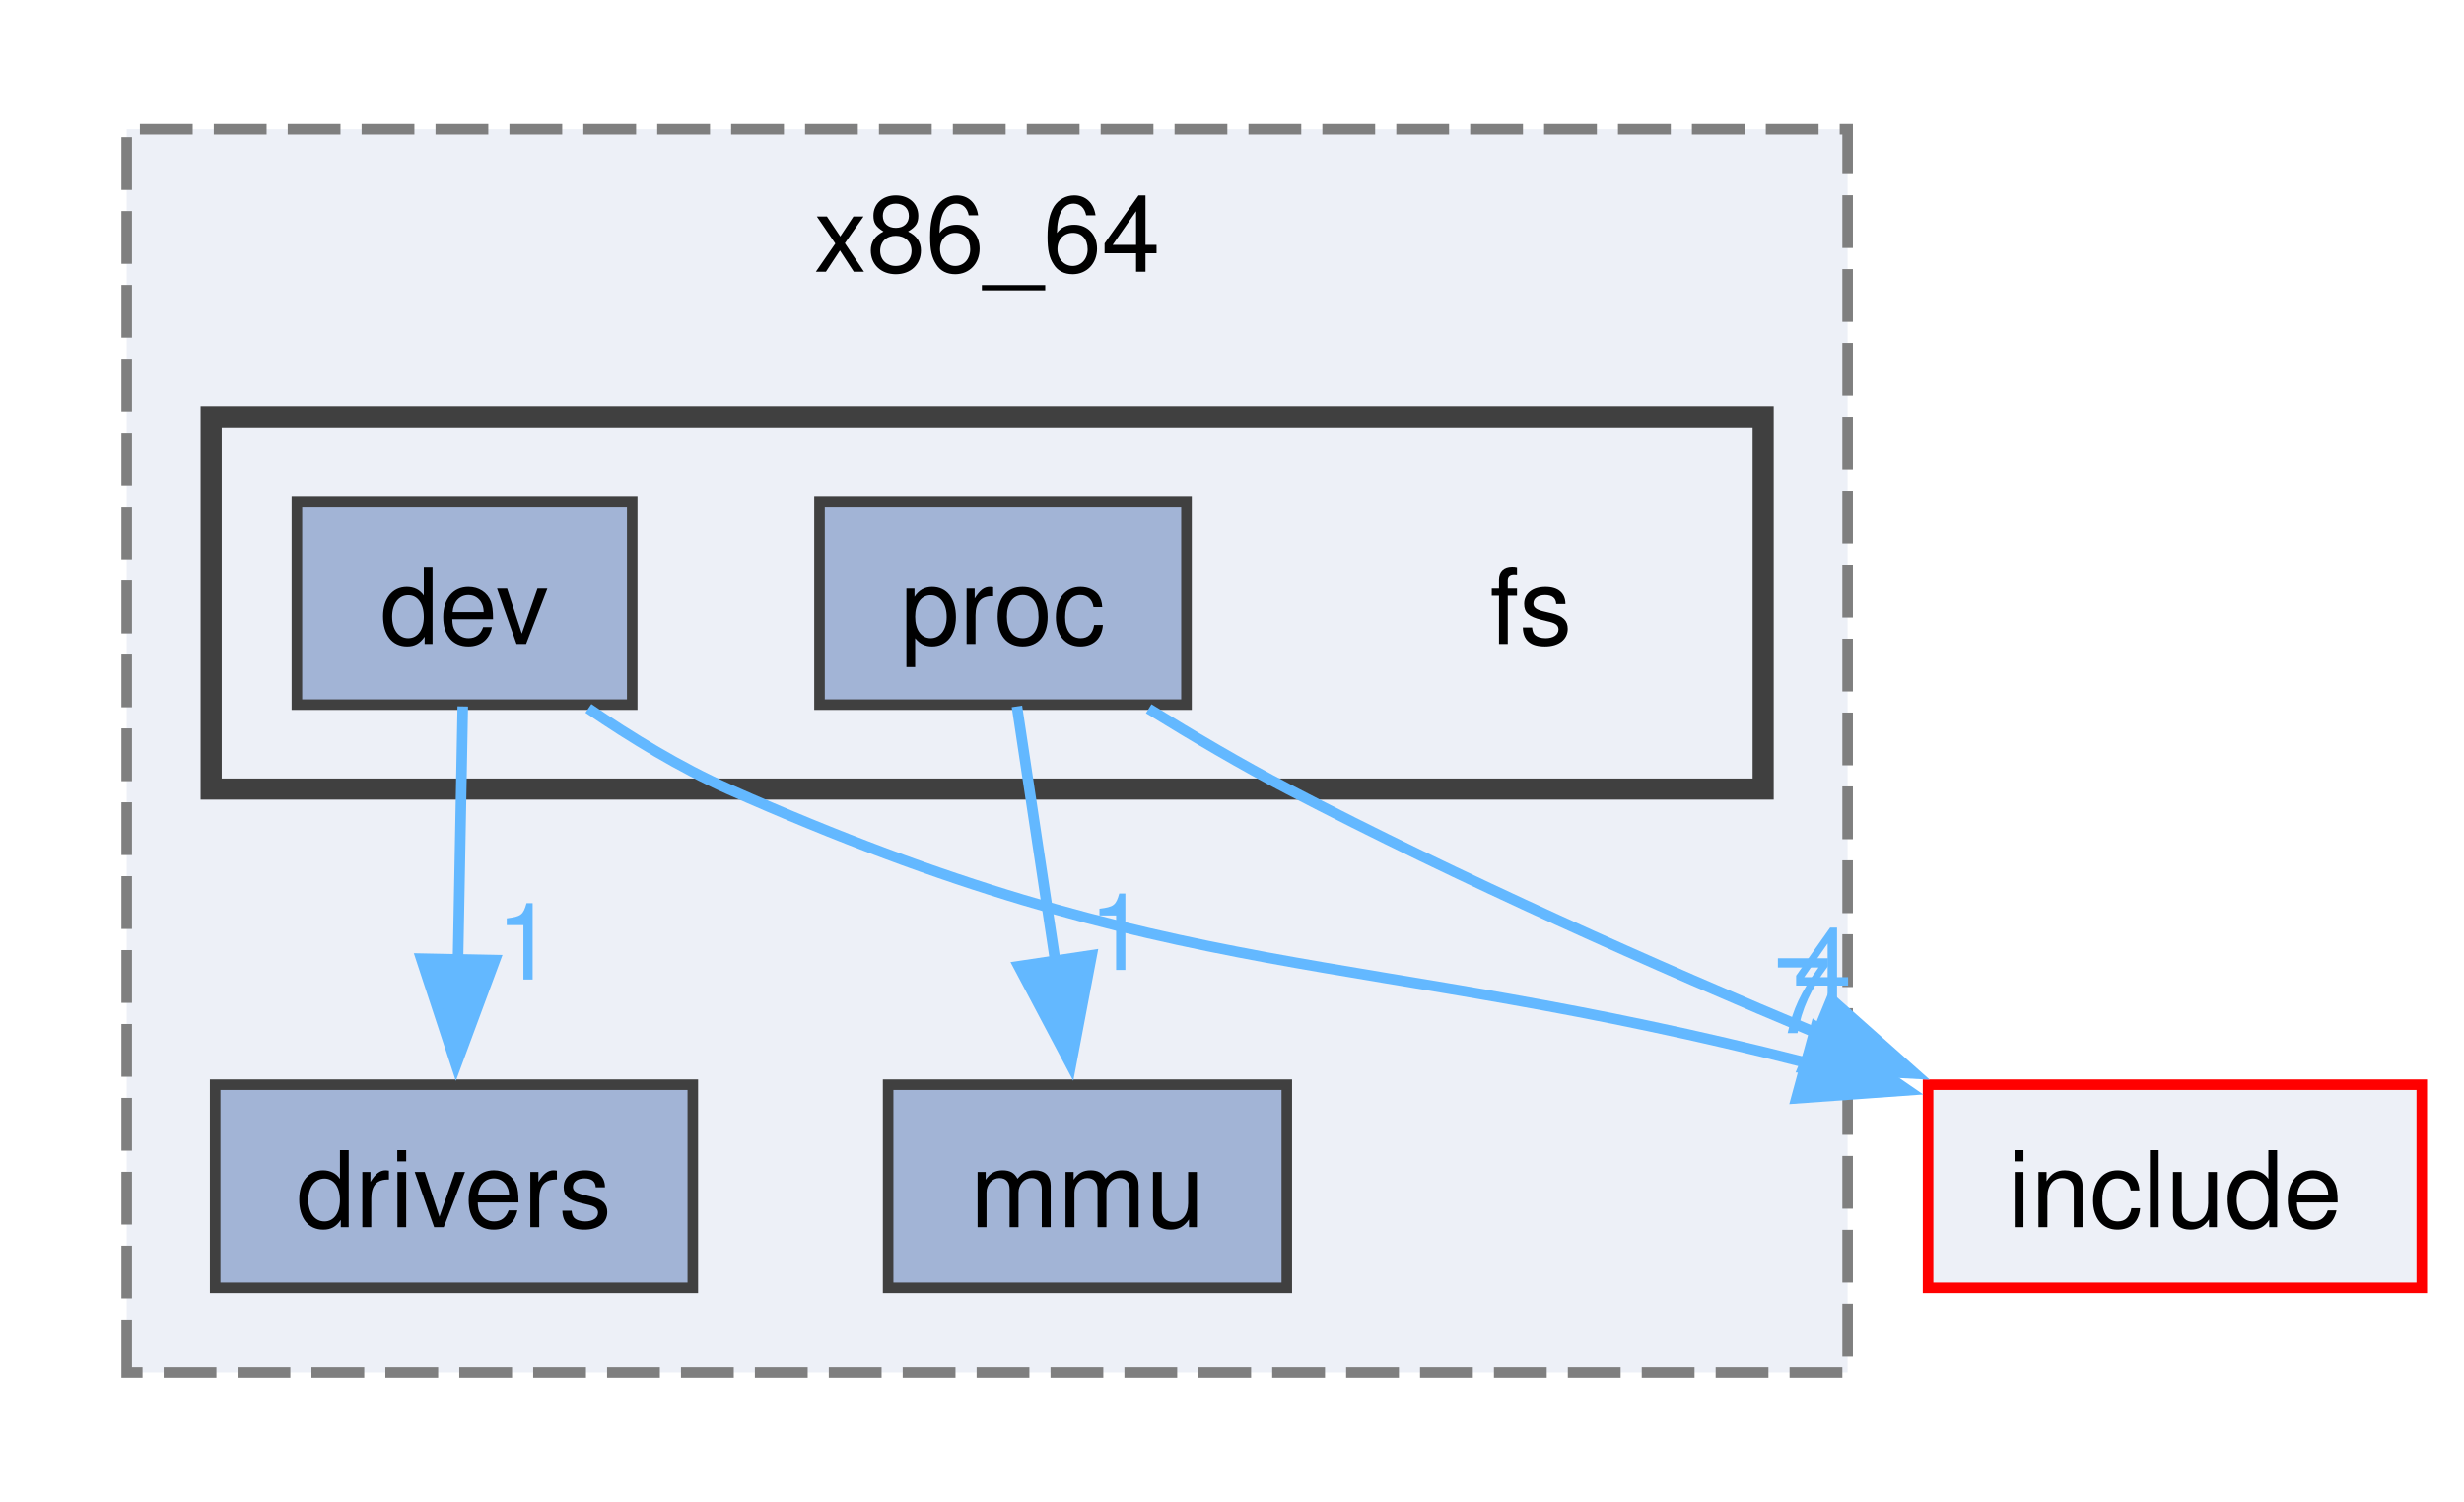
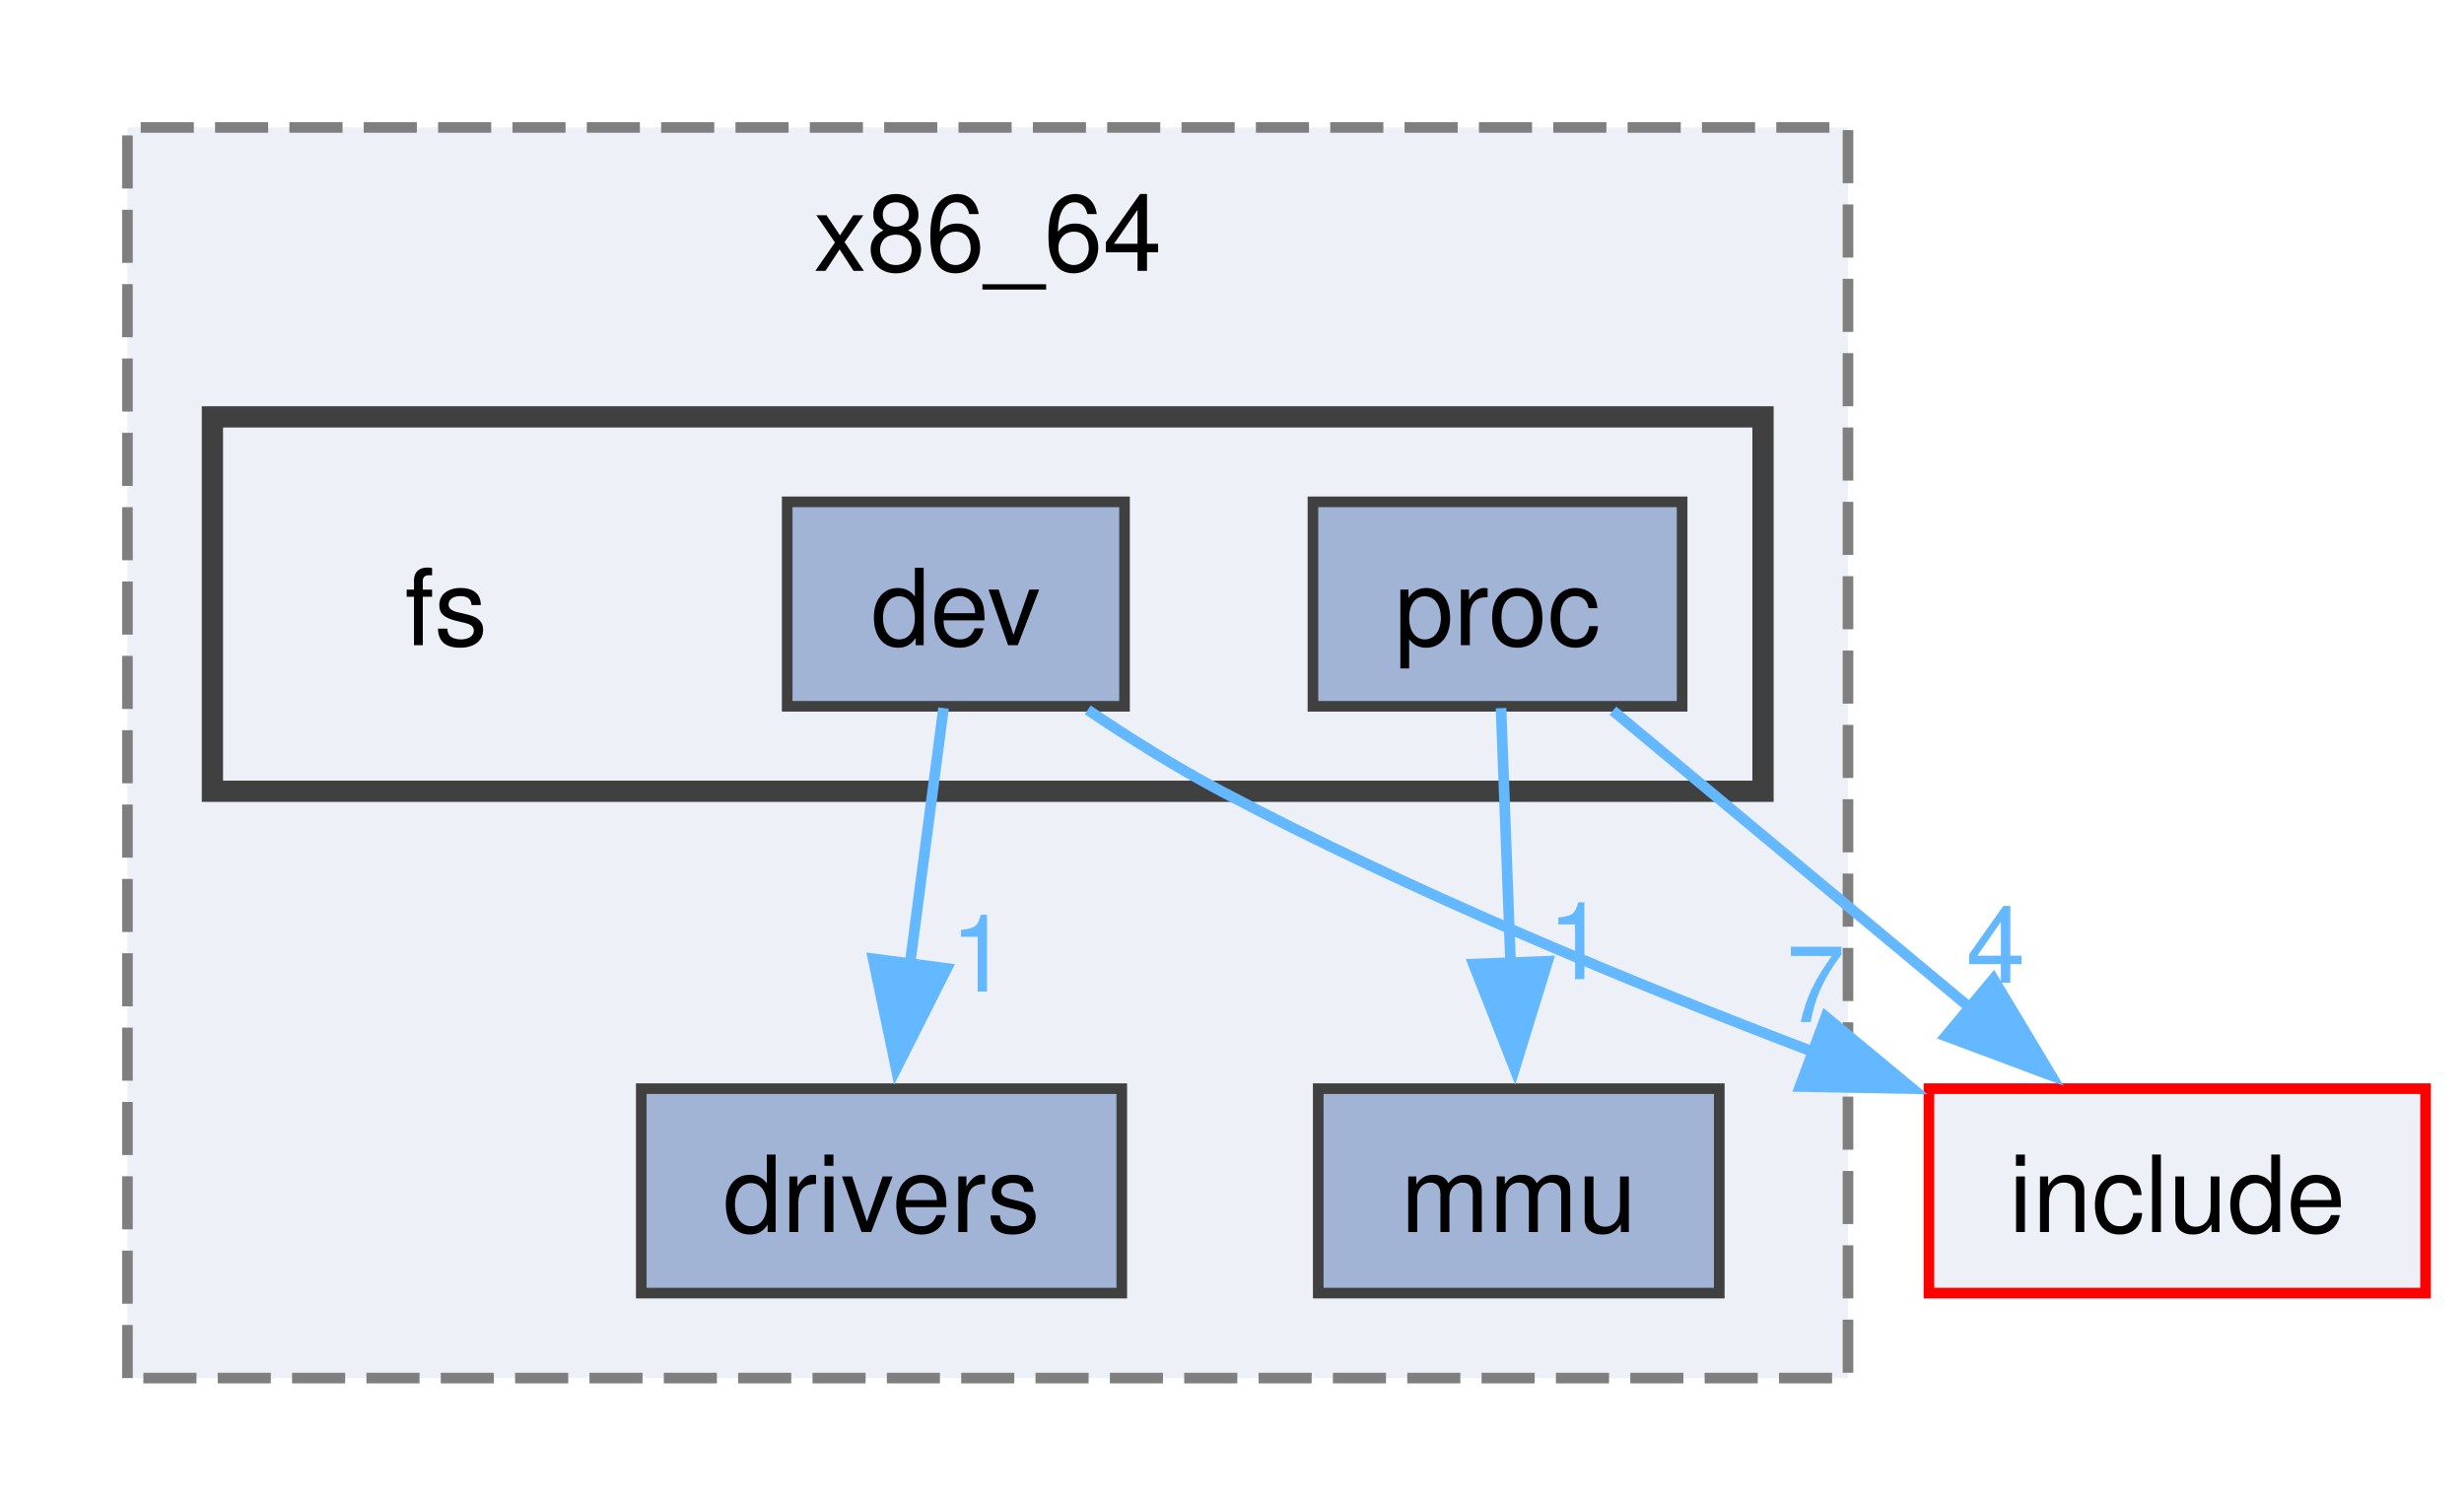
- <svg xmlns="http://www.w3.org/2000/svg" xmlns:xlink="http://www.w3.org/1999/xlink" width="233pt" height="142pt" viewBox="0.00 0.00 233.38 141.75">
+ <svg xmlns="http://www.w3.org/2000/svg" xmlns:xlink="http://www.w3.org/1999/xlink" width="232pt" height="142pt" viewBox="0.00 0.00 232.00 142.00">
  <g id="graph0" class="graph" transform="scale(1 1) rotate(0) translate(4 137.75)">
    <g id="clust1" class="cluster">
      <g id="a_clust1">
        <a xlink:href="dir_7c4c796ec9937bed8074dafcec3d25e4.html" target="_top" xlink:title="x86_64">
-           <polygon fill="#edf0f7" stroke="#7f7f7f" stroke-dasharray="5,2" points="8,-8 8,-125.75 171,-125.75 171,-8 8,-8" />
-           <text text-anchor="middle" x="89.5" y="-112.25" font-family="Helvetica,sans-Serif" font-size="10.00">x86_64</text>
+           <polygon fill="#edf0f7" stroke="#7f7f7f" stroke-dasharray="5,2" points="8,-8 8,-125.75 170,-125.75 170,-8 8,-8" />
+           <text xml:space="preserve" text-anchor="middle" x="89" y="-112.25" font-family="Helvetica,sans-Serif" font-size="10.00">x86_64</text>
        </a>
      </g>
    </g>
    <g id="clust2" class="cluster">
      <g id="a_clust2">
        <a xlink:href="dir_9c24722037d5ac7f64b4abda7bbd8009.html" target="_top">
-           <polygon fill="#edf0f7" stroke="#404040" stroke-width="2" points="16,-63.25 16,-98.5 163,-98.5 163,-63.25 16,-63.25" />
+           <polygon fill="#edf0f7" stroke="#404040" stroke-width="2" points="16,-63.25 16,-98.5 162,-98.5 162,-63.25 16,-63.25" />
        </a>
      </g>
    </g>
    <g id="node1" class="node">
      <g id="a_node1">
        <a xlink:href="dir_dfce509d3294b4958bedddff0a015025.html" target="_top" xlink:title="drivers">
-           <polygon fill="#a2b4d6" stroke="#404040" points="61.62,-35.25 16.38,-35.25 16.38,-16 61.62,-16 61.62,-35.25" />
-           <text text-anchor="middle" x="39" y="-21.75" font-family="Helvetica,sans-Serif" font-size="10.00">drivers</text>
+           <polygon fill="#a2b4d6" stroke="#404040" points="101.62,-35.25 56.38,-35.25 56.38,-16 101.62,-16 101.62,-35.25" />
+           <text xml:space="preserve" text-anchor="middle" x="79" y="-21.75" font-family="Helvetica,sans-Serif" font-size="10.00">drivers</text>
        </a>
      </g>
    </g>
    <g id="node2" class="node">
      <g id="a_node2">
        <a xlink:href="dir_3a646564ec239f35c01425f0e9da2ba2.html" target="_top" xlink:title="mmu">
-           <polygon fill="#a2b4d6" stroke="#404040" points="117.88,-35.25 80.12,-35.25 80.12,-16 117.88,-16 117.88,-35.25" />
-           <text text-anchor="middle" x="99" y="-21.75" font-family="Helvetica,sans-Serif" font-size="10.00">mmu</text>
+           <polygon fill="#a2b4d6" stroke="#404040" points="157.88,-35.25 120.12,-35.25 120.12,-16 157.88,-16 157.88,-35.25" />
+           <text xml:space="preserve" text-anchor="middle" x="139" y="-21.75" font-family="Helvetica,sans-Serif" font-size="10.00">mmu</text>
        </a>
      </g>
    </g>
    <g id="node3" class="node">
-       <text text-anchor="middle" x="141" y="-77" font-family="Helvetica,sans-Serif" font-size="10.00">fs</text>
+       <text xml:space="preserve" text-anchor="middle" x="38" y="-77" font-family="Helvetica,sans-Serif" font-size="10.00">fs</text>
    </g>
    <g id="node4" class="node">
      <g id="a_node4">
        <a xlink:href="dir_c5016f51ef7ea33491a800cac5f57ab8.html" target="_top" xlink:title="dev">
-           <polygon fill="#a2b4d6" stroke="#404040" points="55.88,-90.5 24.12,-90.5 24.12,-71.25 55.88,-71.25 55.88,-90.5" />
-           <text text-anchor="middle" x="40" y="-77" font-family="Helvetica,sans-Serif" font-size="10.00">dev</text>
+           <polygon fill="#a2b4d6" stroke="#404040" points="101.88,-90.5 70.12,-90.5 70.12,-71.25 101.88,-71.25 101.88,-90.5" />
+           <text xml:space="preserve" text-anchor="middle" x="86" y="-77" font-family="Helvetica,sans-Serif" font-size="10.00">dev</text>
        </a>
      </g>
    </g>
    <g id="edge2" class="edge">
      <g id="a_edge2">
-         <a xlink:href="dir_000030_000033.html" target="_top">
-           <path fill="none" stroke="#63b8ff" d="M39.83,-71.08C39.71,-64.57 39.54,-55.42 39.38,-47.12" />
-           <polygon fill="#63b8ff" stroke="#63b8ff" points="42.88,-47.05 39.2,-37.12 35.89,-47.19 42.88,-47.05" />
+         <a xlink:href="dir_000033_000037.html" target="_top">
+           <path fill="none" stroke="#63b8ff" d="M84.84,-71.08C83.98,-64.49 82.76,-55.21 81.66,-46.82" />
+           <polygon fill="#63b8ff" stroke="#63b8ff" points="85.15,-46.57 80.38,-37.11 78.21,-47.48 85.15,-46.57" />
        </a>
      </g>
      <g id="a_edge2-headlabel">
-         <a xlink:href="dir_000030_000033.html" target="_top" xlink:title="1">
-           <text text-anchor="middle" x="45.76" y="-45.21" font-family="Helvetica,sans-Serif" font-size="10.00" fill="#63b8ff">1</text>
+         <a xlink:href="dir_000033_000037.html" target="_top" xlink:title="1">
+           <text xml:space="preserve" text-anchor="middle" x="88.24" y="-44.39" font-family="Helvetica,sans-Serif" font-size="10.00" fill="#63b8ff">1</text>
        </a>
      </g>
    </g>
    <g id="node6" class="node">
      <g id="a_node6">
        <a xlink:href="dir_d44c64559bbebec7f509842c48db8b23.html" target="_top" xlink:title="include">
-           <polygon fill="#edf0f7" stroke="red" points="225.38,-35.25 178.62,-35.25 178.62,-16 225.38,-16 225.38,-35.25" />
-           <text text-anchor="middle" x="202" y="-21.75" font-family="Helvetica,sans-Serif" font-size="10.00">include</text>
+           <polygon fill="#edf0f7" stroke="red" points="224.38,-35.25 177.62,-35.25 177.62,-16 224.38,-16 224.38,-35.25" />
+           <text xml:space="preserve" text-anchor="middle" x="201" y="-21.75" font-family="Helvetica,sans-Serif" font-size="10.00">include</text>
        </a>
      </g>
    </g>
    <g id="edge1" class="edge">
      <g id="a_edge1">
-         <a xlink:href="dir_000030_000039.html" target="_top">
-           <path fill="none" stroke="#63b8ff" d="M51.73,-70.89C55.77,-68.13 60.43,-65.28 65,-63.25 107.68,-44.29 124.05,-48.35 167.24,-37.29" />
-           <polygon fill="#63b8ff" stroke="#63b8ff" points="167.98,-40.72 176.71,-34.72 166.14,-33.96 167.98,-40.72" />
+         <a xlink:href="dir_000033_000043.html" target="_top">
+           <path fill="none" stroke="#63b8ff" d="M98.42,-70.91C102.34,-68.27 106.76,-65.49 111,-63.25 128.86,-53.8 149.7,-45.18 166.84,-38.67" />
+           <polygon fill="#63b8ff" stroke="#63b8ff" points="167.91,-42.01 176.07,-35.25 165.48,-35.45 167.91,-42.01" />
        </a>
      </g>
      <g id="a_edge1-headlabel">
-         <a xlink:href="dir_000030_000039.html" target="_top" xlink:title="7">
-           <text text-anchor="middle" x="166.72" y="-40.13" font-family="Helvetica,sans-Serif" font-size="10.00" fill="#63b8ff">7</text>
+         <a xlink:href="dir_000033_000043.html" target="_top" xlink:title="7">
+           <text xml:space="preserve" text-anchor="middle" x="166.95" y="-41.52" font-family="Helvetica,sans-Serif" font-size="10.00" fill="#63b8ff">7</text>
        </a>
      </g>
    </g>
    <g id="node5" class="node">
      <g id="a_node5">
        <a xlink:href="dir_ca65bd5df30703bd21db9b8dced53388.html" target="_top" xlink:title="proc">
-           <polygon fill="#a2b4d6" stroke="#404040" points="108.38,-90.5 73.62,-90.5 73.62,-71.25 108.38,-71.25 108.38,-90.5" />
-           <text text-anchor="middle" x="91" y="-77" font-family="Helvetica,sans-Serif" font-size="10.00">proc</text>
+           <polygon fill="#a2b4d6" stroke="#404040" points="154.38,-90.5 119.62,-90.5 119.62,-71.25 154.38,-71.25 154.38,-90.5" />
+           <text xml:space="preserve" text-anchor="middle" x="137" y="-77" font-family="Helvetica,sans-Serif" font-size="10.00">proc</text>
        </a>
      </g>
    </g>
    <g id="edge3" class="edge">
      <g id="a_edge3">
-         <a xlink:href="dir_000057_000051.html" target="_top">
-           <path fill="none" stroke="#63b8ff" d="M92.32,-71.08C93.31,-64.49 94.71,-55.21 95.97,-46.82" />
-           <polygon fill="#63b8ff" stroke="#63b8ff" points="99.4,-47.51 97.43,-37.11 92.48,-46.47 99.4,-47.51" />
+         <a xlink:href="dir_000062_000055.html" target="_top">
+           <path fill="none" stroke="#63b8ff" d="M137.33,-71.08C137.58,-64.49 137.93,-55.21 138.24,-46.82" />
+           <polygon fill="#63b8ff" stroke="#63b8ff" points="141.73,-47.25 138.61,-37.12 134.73,-46.98 141.73,-47.25" />
        </a>
      </g>
      <g id="a_edge3-headlabel">
-         <a xlink:href="dir_000057_000051.html" target="_top" xlink:title="1">
-           <text text-anchor="middle" x="101.9" y="-46.12" font-family="Helvetica,sans-Serif" font-size="10.00" fill="#63b8ff">1</text>
+         <a xlink:href="dir_000062_000055.html" target="_top" xlink:title="1">
+           <text xml:space="preserve" text-anchor="middle" x="144.49" y="-45.56" font-family="Helvetica,sans-Serif" font-size="10.00" fill="#63b8ff">1</text>
        </a>
      </g>
    </g>
    <g id="edge4" class="edge">
      <g id="a_edge4">
-         <a xlink:href="dir_000057_000039.html" target="_top">
-           <path fill="none" stroke="#63b8ff" d="M104.8,-70.86C108.97,-68.28 113.61,-65.54 118,-63.25 134.27,-54.75 152.93,-46.47 168.53,-39.94" />
-           <polygon fill="#63b8ff" stroke="#63b8ff" points="169.46,-43.34 177.38,-36.3 166.8,-36.87 169.46,-43.34" />
+         <a xlink:href="dir_000062_000043.html" target="_top">
+           <path fill="none" stroke="#63b8ff" d="M147.86,-70.84C157.11,-63.15 170.62,-51.9 181.71,-42.68" />
+           <polygon fill="#63b8ff" stroke="#63b8ff" points="183.69,-45.58 189.14,-36.49 179.21,-40.2 183.69,-45.58" />
        </a>
      </g>
      <g id="a_edge4-headlabel">
-         <a xlink:href="dir_000057_000039.html" target="_top" xlink:title="4">
-           <text text-anchor="middle" x="168.62" y="-42.89" font-family="Helvetica,sans-Serif" font-size="10.00" fill="#63b8ff">4</text>
+         <a xlink:href="dir_000062_000043.html" target="_top" xlink:title="4">
+           <text xml:space="preserve" text-anchor="middle" x="183.91" y="-45.22" font-family="Helvetica,sans-Serif" font-size="10.00" fill="#63b8ff">4</text>
        </a>
      </g>
    </g>
  </g>
</svg>
